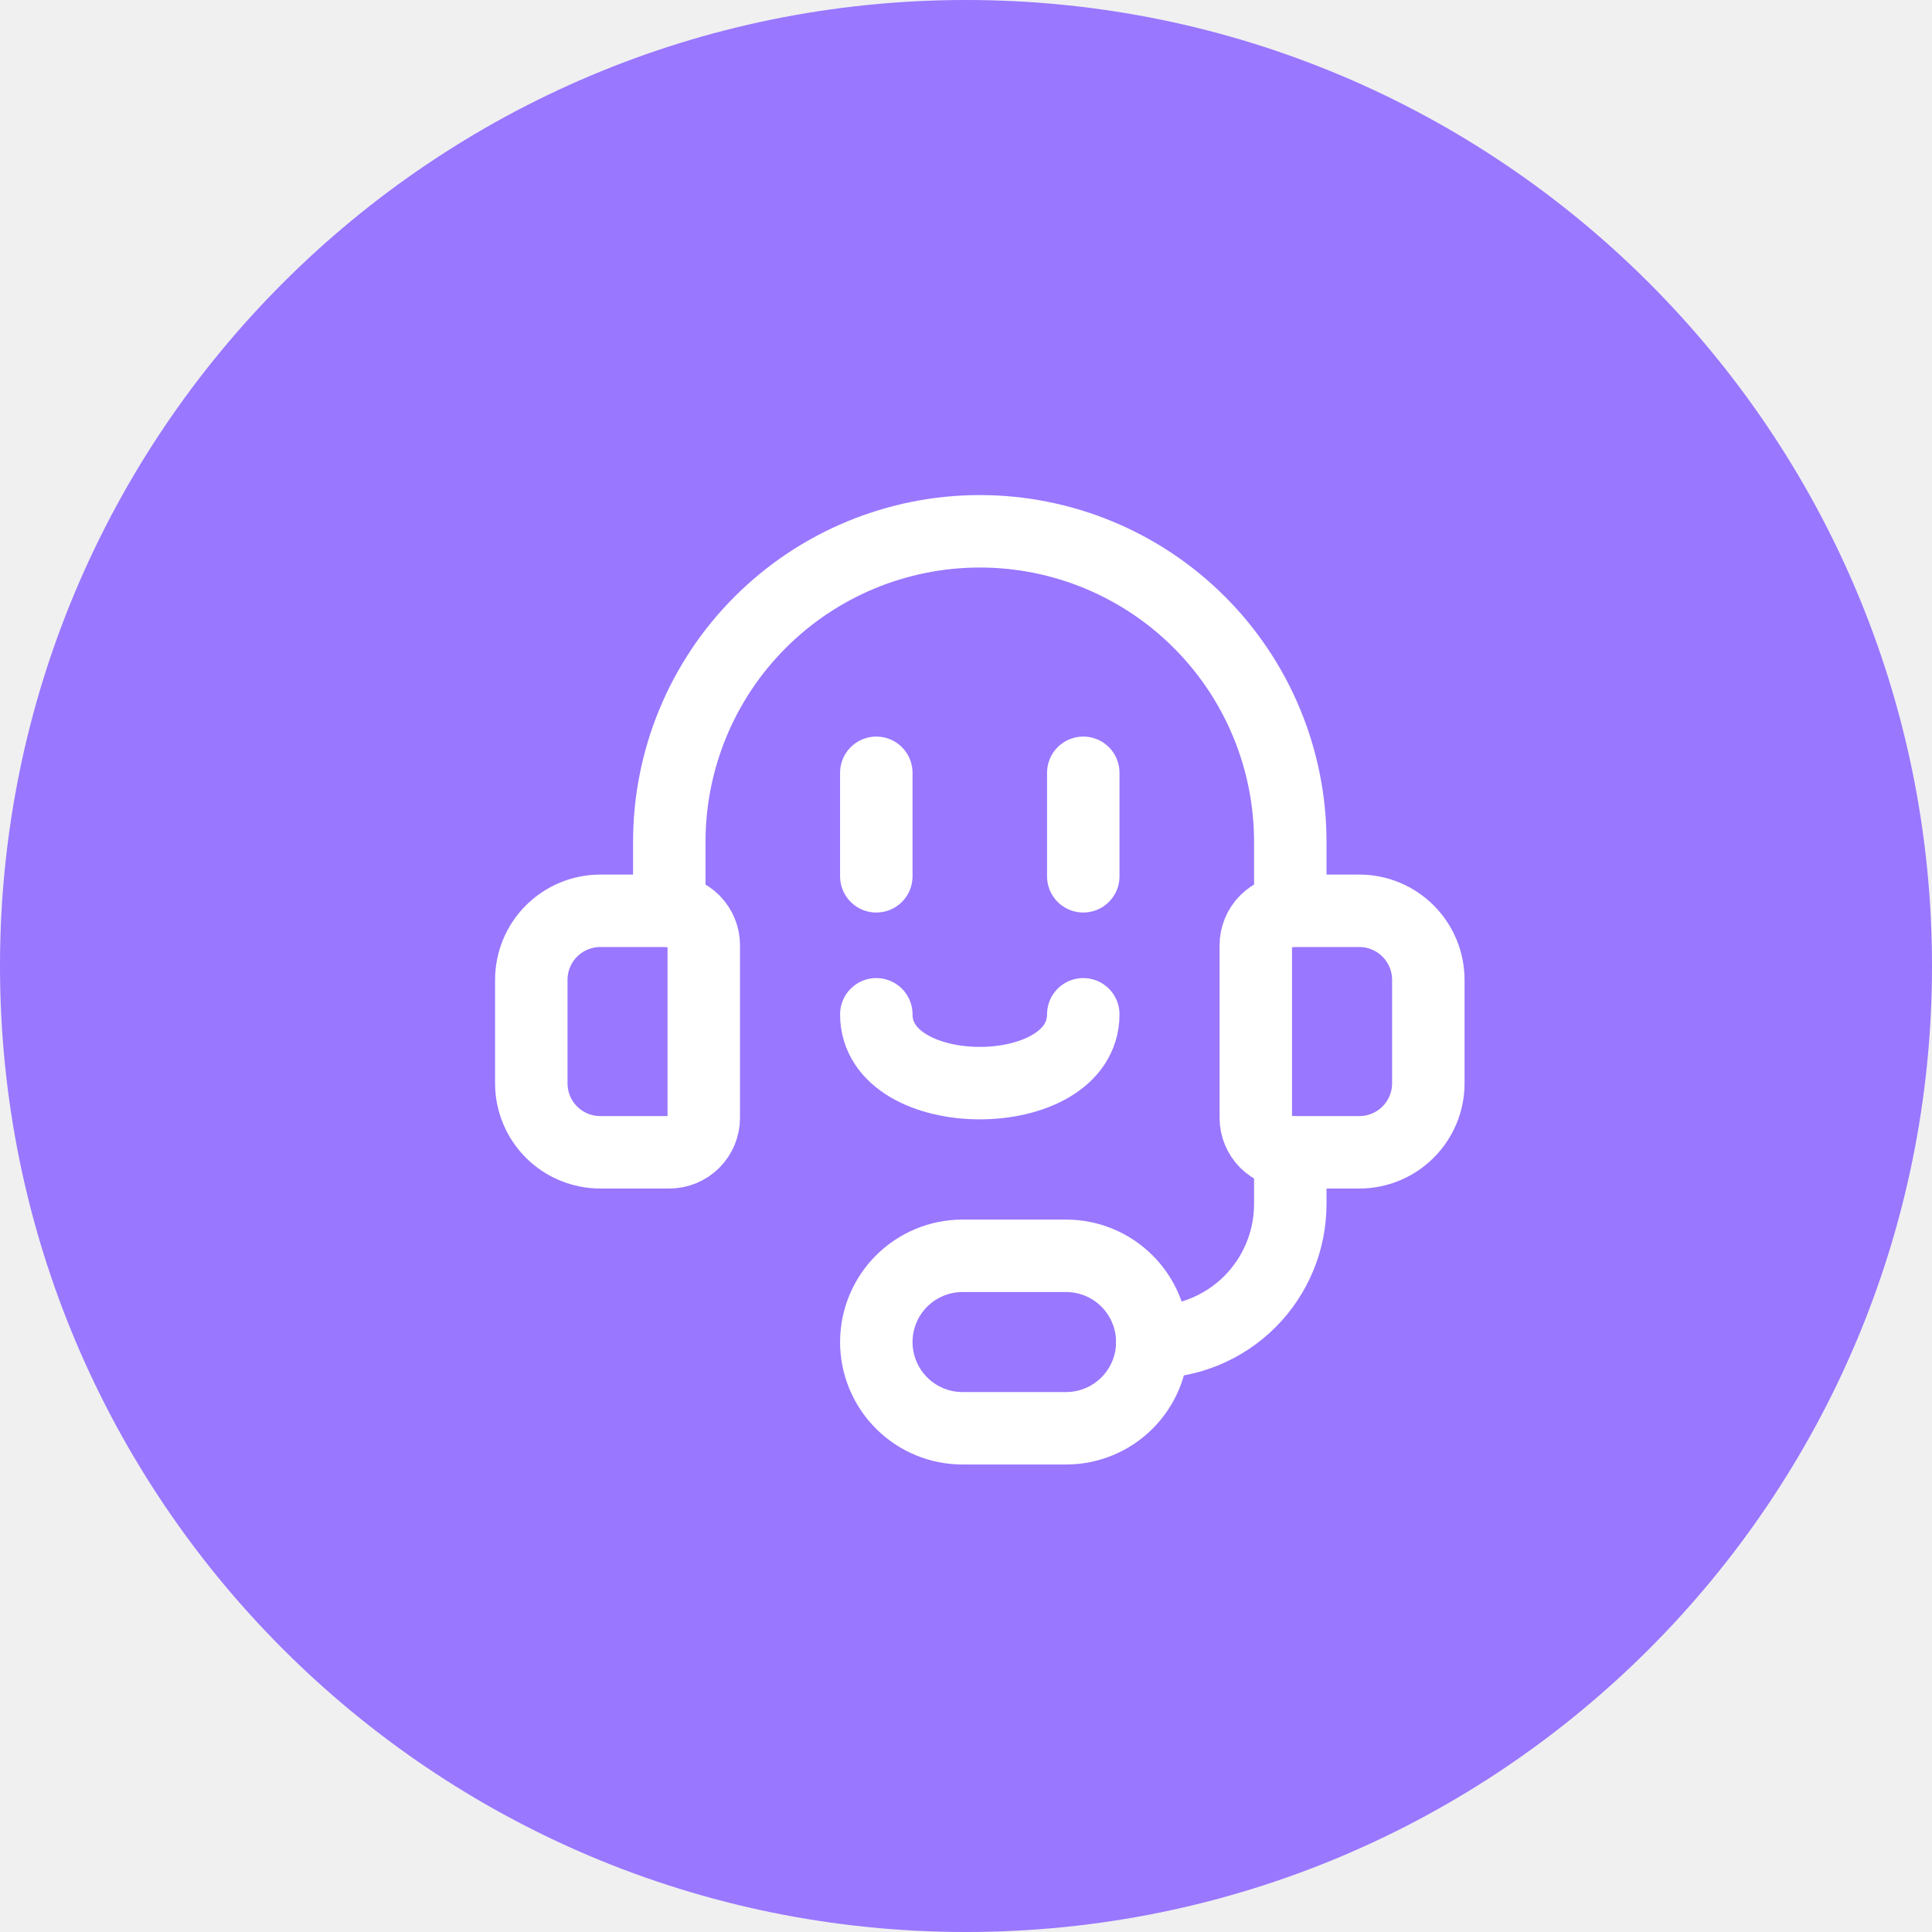
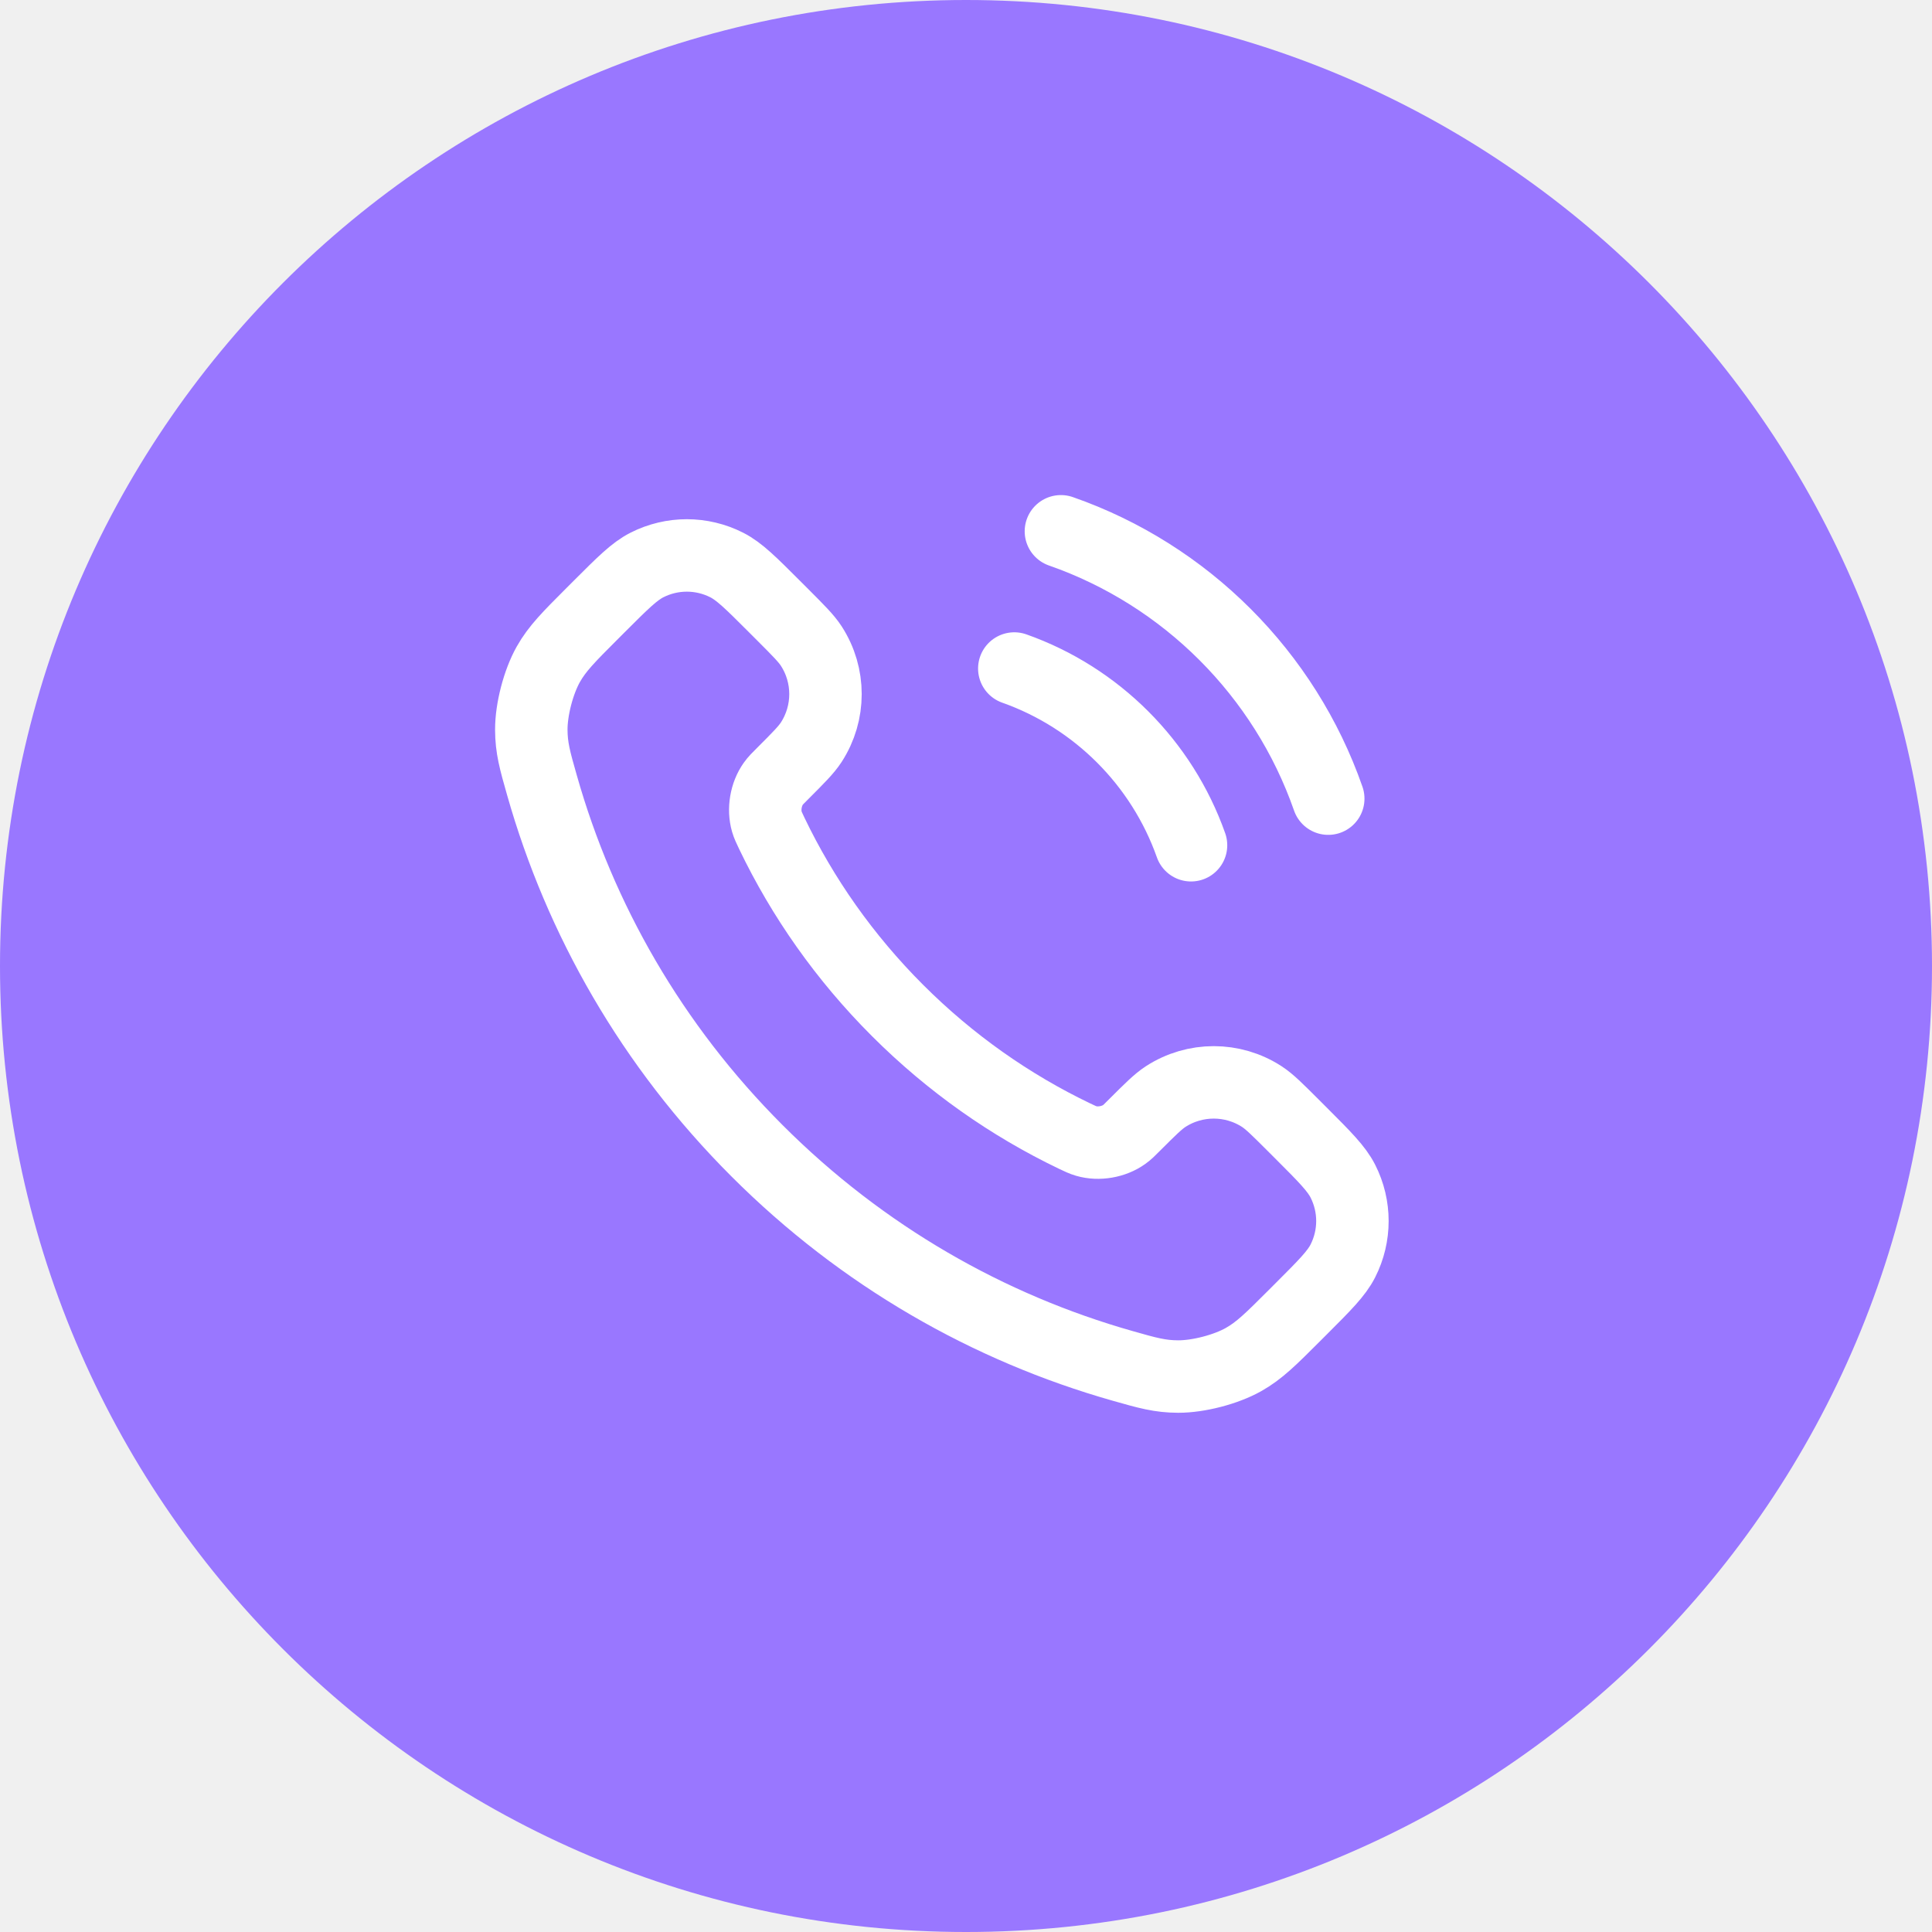
<svg xmlns="http://www.w3.org/2000/svg" width="40" height="40" viewBox="0 0 40 40" fill="none">
  <circle cx="20" cy="20" r="20" fill="#9977FF" />
-   <path d="M12.429 18.857H13.857C14.047 18.857 14.228 18.932 14.362 19.066C14.496 19.2 14.571 19.382 14.571 19.572V23.143C14.571 23.332 14.496 23.514 14.362 23.648C14.228 23.782 14.047 23.857 13.857 23.857H12.429C12.05 23.857 11.686 23.707 11.418 23.439C11.15 23.171 11 22.808 11 22.429V20.286C11 19.907 11.15 19.544 11.418 19.276C11.686 19.008 12.05 18.857 12.429 18.857V18.857Z" stroke="white" stroke-width="1.5" stroke-linecap="round" stroke-linejoin="round" />
-   <path d="M28.143 23.857H26.714C26.525 23.857 26.343 23.782 26.209 23.648C26.075 23.514 26 23.332 26 23.143V19.572C26 19.382 26.075 19.2 26.209 19.066C26.343 18.932 26.525 18.857 26.714 18.857H28.143C28.522 18.857 28.885 19.008 29.153 19.276C29.421 19.544 29.572 19.907 29.572 20.286V22.429C29.572 22.808 29.421 23.171 29.153 23.439C28.885 23.707 28.522 23.857 28.143 23.857V23.857Z" stroke="white" stroke-width="1.5" stroke-linecap="round" stroke-linejoin="round" />
-   <path d="M23.857 27.786C24.615 27.786 25.342 27.485 25.878 26.949C26.413 26.413 26.714 25.686 26.714 24.929V23.857" stroke="white" stroke-width="1.5" stroke-linecap="round" stroke-linejoin="round" />
-   <path d="M22.071 26C22.545 26 22.999 26.188 23.334 26.523C23.669 26.858 23.857 27.312 23.857 27.786C23.857 28.259 23.669 28.713 23.334 29.048C22.999 29.383 22.545 29.571 22.071 29.571H19.928C19.455 29.571 19.001 29.383 18.666 29.048C18.331 28.713 18.143 28.259 18.143 27.786C18.143 27.312 18.331 26.858 18.666 26.523C19.001 26.188 19.455 26 19.928 26H22.071Z" stroke="white" stroke-width="1.5" stroke-linecap="round" stroke-linejoin="round" />
-   <path d="M13.857 18.857V17.429C13.857 15.724 14.534 14.088 15.74 12.883C16.946 11.677 18.581 11 20.286 11C21.991 11 23.626 11.677 24.831 12.883C26.037 14.088 26.714 15.724 26.714 17.429V18.857" stroke="white" stroke-width="1.5" stroke-linecap="round" stroke-linejoin="round" />
-   <path d="M18.143 16V18.143" stroke="white" stroke-width="1.5" stroke-linecap="round" stroke-linejoin="round" />
-   <path d="M22.428 16V18.143" stroke="white" stroke-width="1.5" stroke-linecap="round" stroke-linejoin="round" />
-   <path d="M18.143 21C18.143 22.9 22.428 22.9 22.428 21" stroke="white" stroke-width="1.5" stroke-linecap="round" stroke-linejoin="round" />
+   <path d="M21 13.841C22.705 14.444 24.056 15.795 24.659 17.5M21.965 11C24.55 11.902 26.598 13.95 27.5 16.535M18.581 20.919C17.483 19.821 16.616 18.58 15.98 17.255C15.926 17.141 15.898 17.084 15.877 17.012C15.803 16.756 15.856 16.442 16.012 16.224C16.055 16.163 16.107 16.111 16.212 16.007C16.531 15.687 16.691 15.528 16.796 15.367C17.189 14.761 17.189 13.98 16.796 13.375C16.691 13.214 16.531 13.055 16.212 12.735L16.034 12.557C15.548 12.071 15.306 11.829 15.045 11.697C14.526 11.434 13.914 11.434 13.395 11.697C13.134 11.829 12.892 12.071 12.406 12.557L12.262 12.701C11.778 13.185 11.536 13.427 11.351 13.756C11.146 14.121 10.999 14.688 11 15.107C11.001 15.484 11.074 15.742 11.221 16.258C12.007 19.029 13.492 21.645 15.674 23.826C17.855 26.008 20.471 27.493 23.242 28.279C23.758 28.426 24.016 28.499 24.393 28.5C24.812 28.501 25.379 28.354 25.744 28.149C26.073 27.964 26.315 27.722 26.799 27.238L26.943 27.094C27.429 26.608 27.671 26.366 27.803 26.105C28.066 25.586 28.066 24.974 27.803 24.455C27.671 24.195 27.429 23.952 26.943 23.466L26.765 23.288C26.445 22.969 26.286 22.809 26.125 22.704C25.52 22.311 24.739 22.311 24.133 22.704C23.972 22.809 23.813 22.969 23.493 23.288C23.389 23.393 23.337 23.445 23.276 23.488C23.058 23.644 22.744 23.698 22.488 23.623C22.416 23.602 22.359 23.574 22.245 23.52C20.92 22.884 19.679 22.017 18.581 20.919Z" stroke="white" stroke-width="1.5" stroke-linecap="round" />
</svg>
